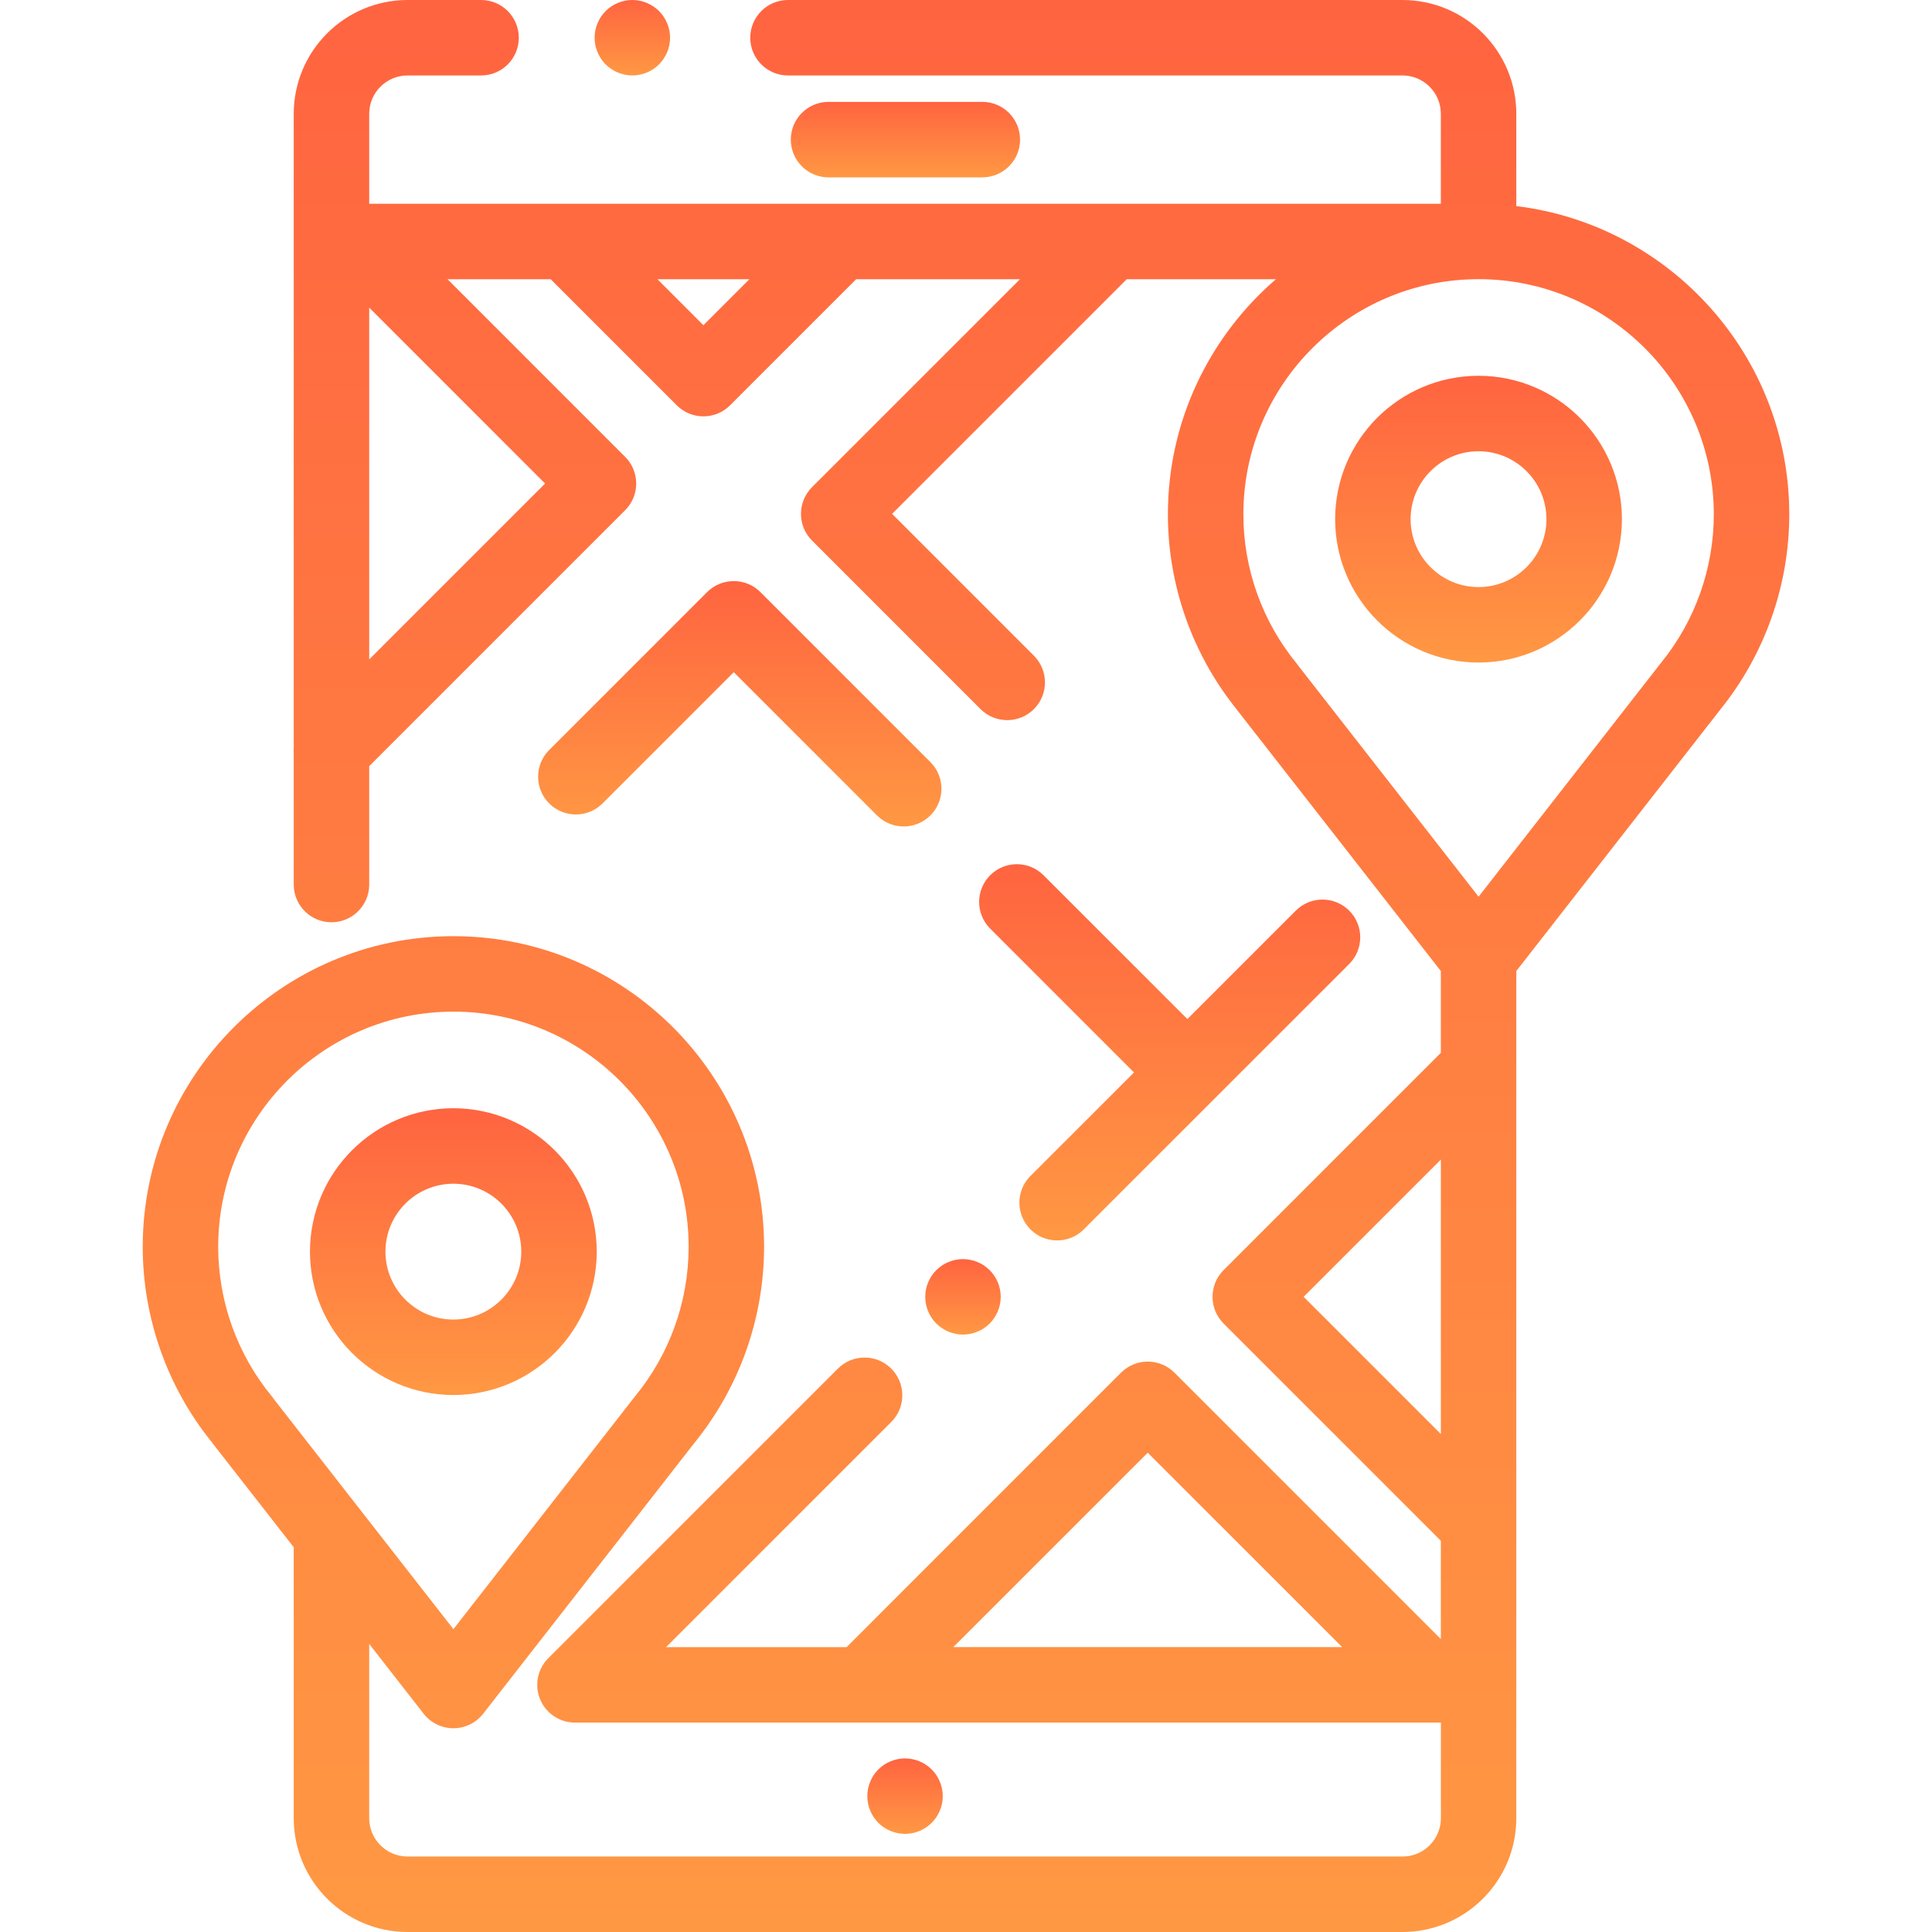
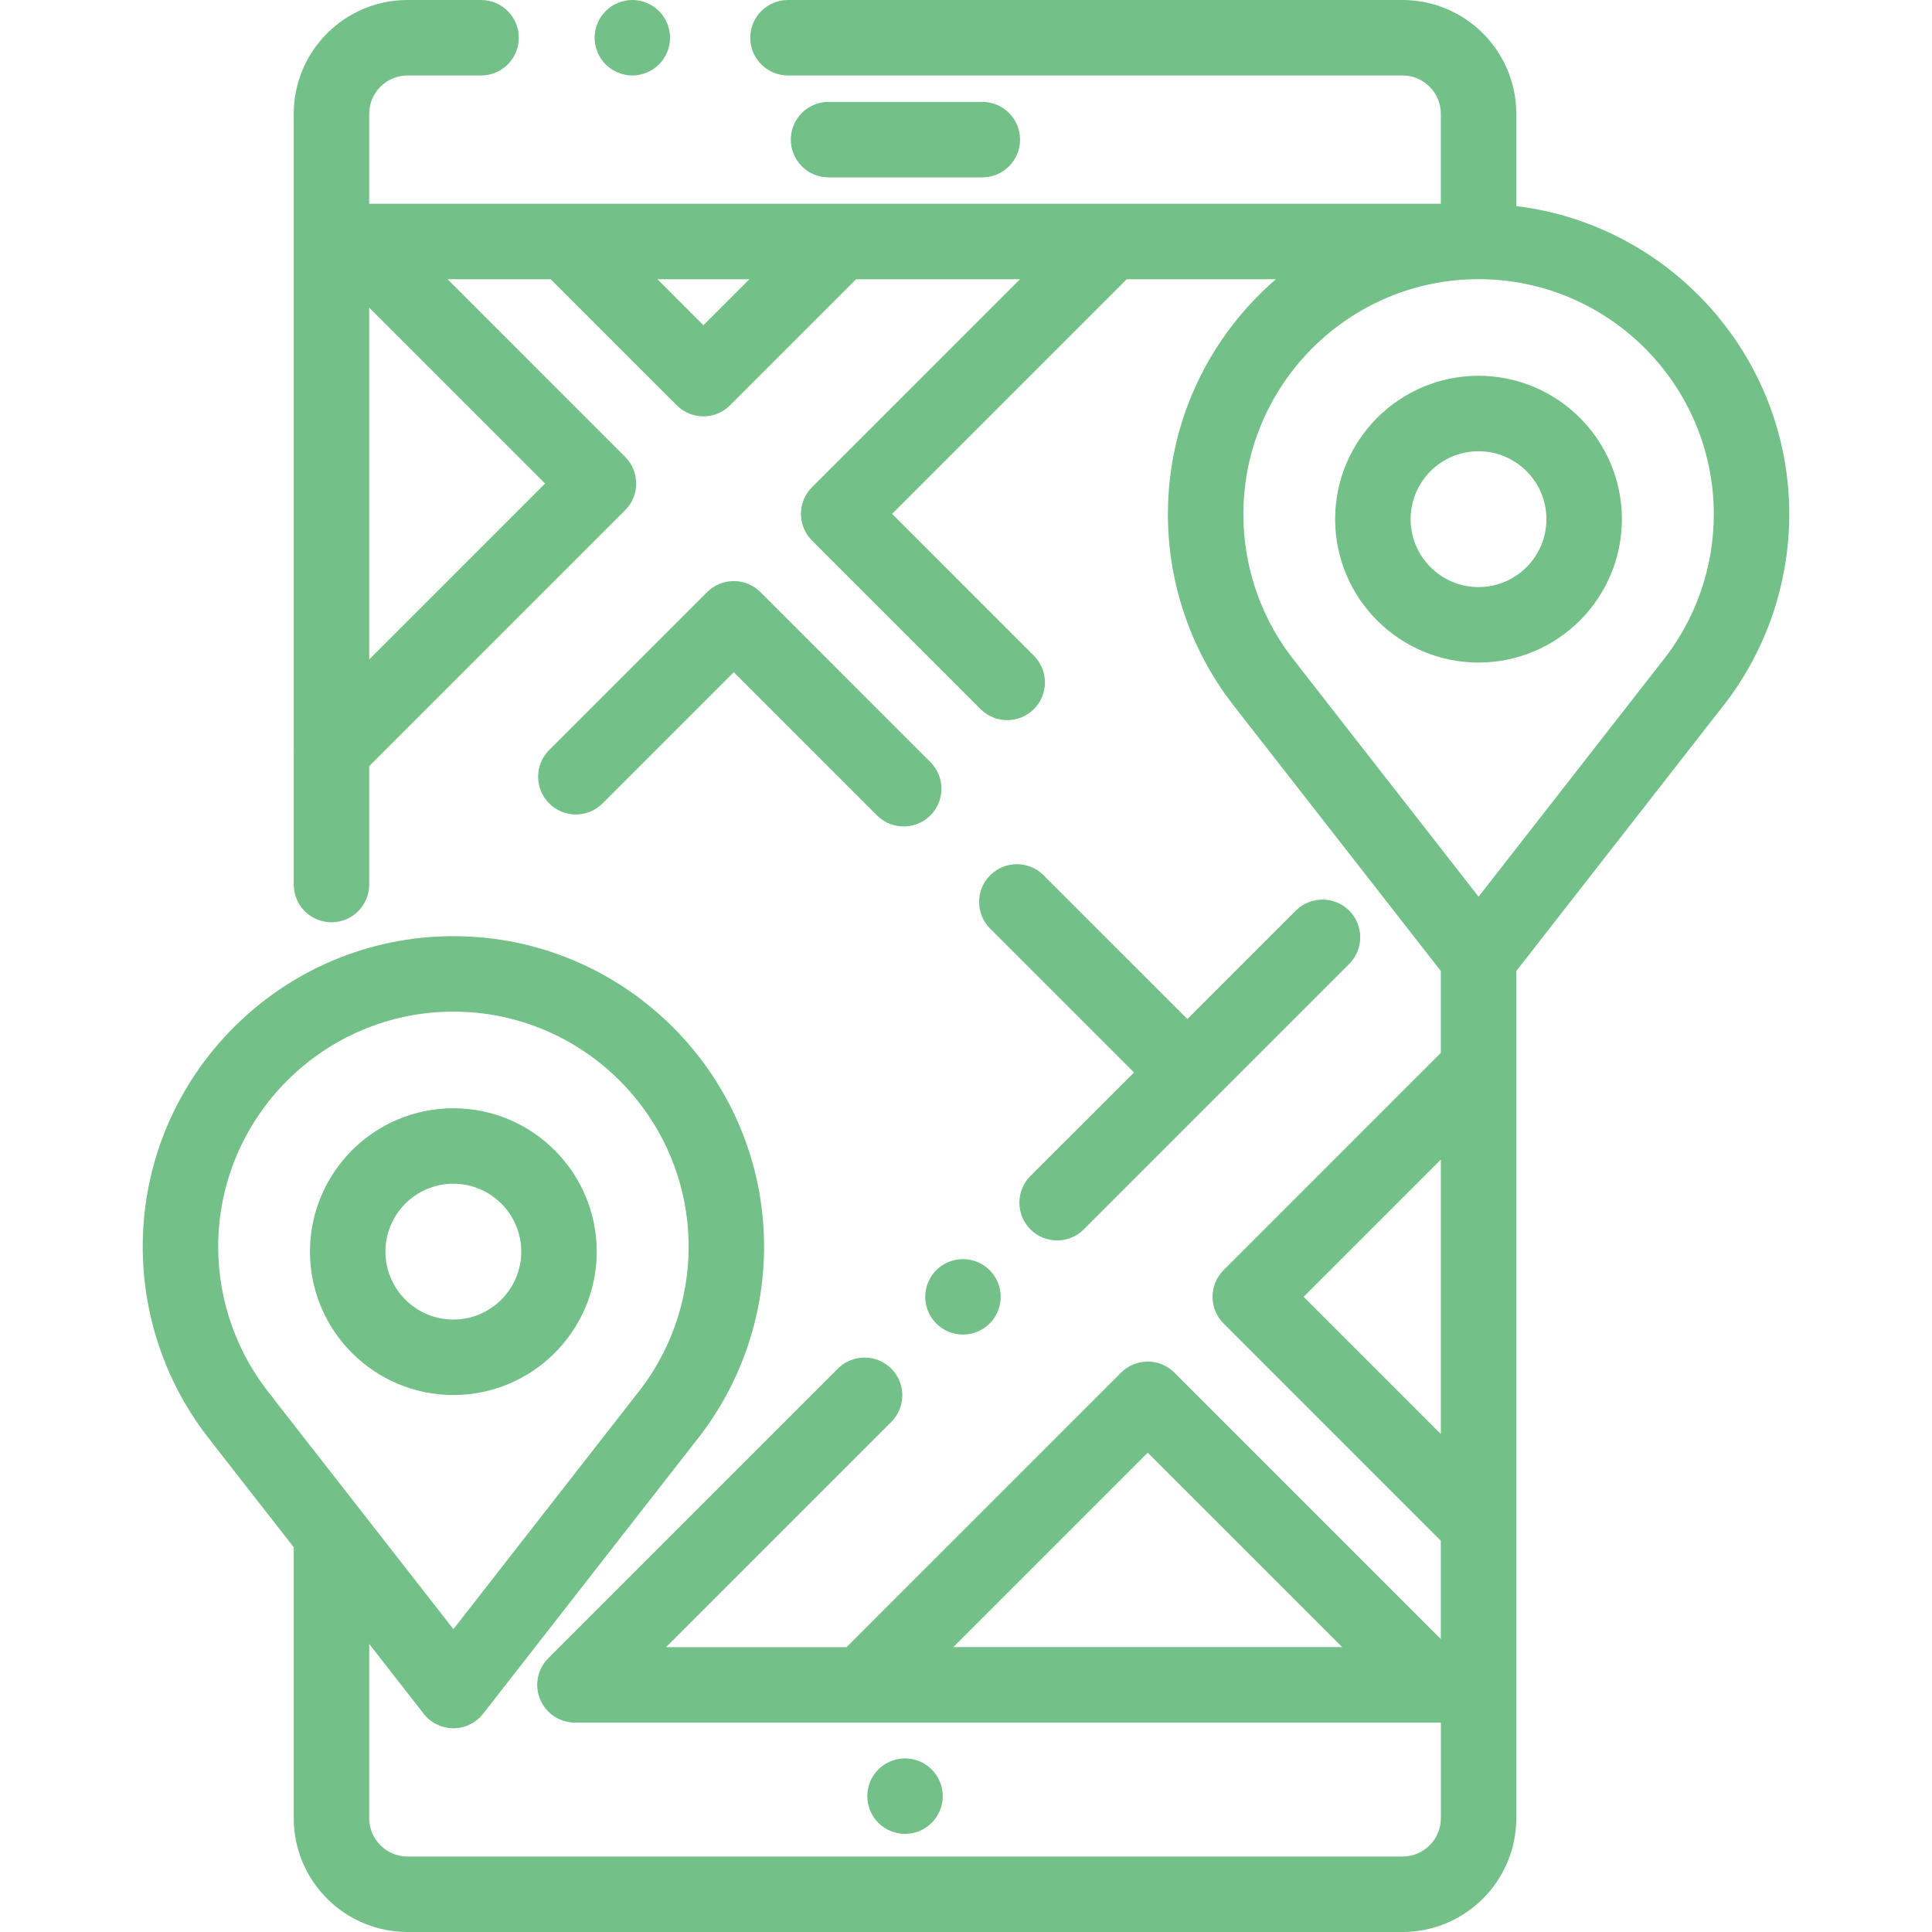
<svg xmlns="http://www.w3.org/2000/svg" width="80" height="80" viewBox="0 0 80 80" fill="none">
-   <path d="M27.288.458A1.575 1.575 0 0 0 26.184 0c-.411 0-.815.167-1.105.458-.29.29-.458.694-.458 1.104 0 .411.167.815.458 1.105.29.29.694.458 1.105.458.41 0 .814-.167 1.104-.458.29-.29.458-.694.458-1.105 0-.41-.167-.814-.458-1.104z" fill="url(#a)" />
-   <path d="M38.524 31.555l-7.035-7.036a1.563 1.563 0 0 0-2.21 0l-6.56 6.56a1.563 1.563 0 0 0 2.21 2.21l5.455-5.455 5.93 5.93c.306.306.706.458 1.106.458a1.562 1.562 0 0 0 1.105-2.667z" fill="url(#b)" />
-   <path d="M40.98 52.595a1.578 1.578 0 0 0-1.106-.458c-.41 0-.813.167-1.105.458-.29.29-.457.694-.457 1.105 0 .41.167.814.457 1.104a1.57 1.57 0 0 0 1.105.458c.412 0 .814-.166 1.106-.458.29-.29.458-.694.458-1.104 0-.411-.167-.815-.458-1.105z" fill="url(#c)" />
-   <path d="M55.867 37.707c-.61-.61-1.6-.61-2.21 0l-4.49 4.49-5.977-5.976a1.563 1.563 0 0 0-2.21 2.21l5.977 5.977-4.31 4.309a1.563 1.563 0 0 0 2.21 2.21l11.01-11.01c.61-.61.61-1.6 0-2.21z" fill="url(#d)" />
-   <path d="M38.58 73.27a1.574 1.574 0 0 0-1.104-.458c-.413 0-.815.167-1.107.458-.29.29-.456.694-.456 1.105 0 .41.166.814.456 1.104.292.291.694.458 1.107.458.41 0 .814-.167 1.104-.458.29-.29.458-.693.458-1.104 0-.411-.167-.814-.458-1.105z" fill="url(#e)" />
-   <path d="M40.676 4.219h-6.407a1.563 1.563 0 0 0 0 3.125h6.407a1.562 1.562 0 1 0 0-3.125z" fill="url(#f)" />
-   <path d="M62.787 8.534V4.712A4.717 4.717 0 0 0 58.076 0H32.629a1.562 1.562 0 1 0 0 3.125h25.446c.875 0 1.587.712 1.587 1.587v3.725H15.288V4.712c0-.875.711-1.587 1.587-1.587h3.045a1.562 1.562 0 1 0 0-3.125h-3.046a4.717 4.717 0 0 0-4.711 4.712v26.267a1.586 1.586 0 0 0 0 .207v5.48a1.563 1.563 0 0 0 3.125 0v-4.941l10.598-10.598c.61-.61.61-1.6 0-2.21l-7.354-7.355h4.271l5.219 5.219a1.558 1.558 0 0 0 2.21 0l5.218-5.218h6.785l-8.611 8.61c-.61.61-.61 1.6 0 2.21l6.978 6.979c.306.305.705.457 1.105.457s.8-.152 1.105-.457c.61-.61.61-1.6 0-2.21l-5.873-5.874 9.715-9.715h6.178c-2.735 2.36-4.472 5.848-4.472 9.737 0 2.937 1.013 5.802 2.855 8.081.017.025.035.05.054.074l8.393 10.753v3.388l-8.996 8.997c-.61.61-.61 1.6 0 2.21l8.996 8.997v4.07L48.63 56.838c-.61-.61-1.6-.61-2.21 0L35.056 68.204h-7.474l9.323-9.323a1.562 1.562 0 0 0-2.21-2.21l-11.99 11.99a1.562 1.562 0 0 0 1.105 2.668h35.854v3.959c0 .875-.712 1.587-1.587 1.587H16.875a1.589 1.589 0 0 1-1.587-1.587v-7.216l2.255 2.89a1.562 1.562 0 0 0 2.464-.001l8.765-11.236a12.893 12.893 0 0 0 2.867-8.096c0-7.093-5.771-12.864-12.864-12.864-7.094 0-12.865 5.771-12.865 12.864 0 2.938 1.013 5.802 2.855 8.082.017.025.035.05.054.074l3.344 4.283v11.22A4.717 4.717 0 0 0 16.875 80h41.2a4.717 4.717 0 0 0 4.712-4.712v-35.08l8.436-10.812.009-.012A12.891 12.891 0 0 0 74.09 21.3c0-6.565-4.944-11.993-11.303-12.766zM22.571 20.022l-7.283 7.283V12.738l7.283 7.284zm6.556-6.555l-1.904-1.905h3.808l-1.904 1.905zm10.348 54.736l8.05-8.05 8.052 8.05H39.475zM11.363 57.965a1.526 1.526 0 0 0-.101-.137 9.754 9.754 0 0 1-2.227-6.199c0-5.37 4.37-9.739 9.74-9.739s9.74 4.369 9.74 9.74a9.758 9.758 0 0 1-2.234 6.208l-7.506 9.622-7.412-9.495zm48.3 1.415l-5.683-5.682 5.683-5.682V59.38zm9.116-31.933l-.049.063-7.505 9.62-7.411-9.494a1.551 1.551 0 0 0-.102-.137 9.753 9.753 0 0 1-2.227-6.2c0-5.37 4.37-9.739 9.74-9.739s9.74 4.37 9.74 9.74a9.756 9.756 0 0 1-2.186 6.148z" fill="url(#g)" />
-   <path d="M61.223 15.56a5.944 5.944 0 0 0-5.938 5.937 5.944 5.944 0 0 0 5.938 5.938 5.944 5.944 0 0 0 5.937-5.938 5.944 5.944 0 0 0-5.937-5.937zm0 8.75a2.816 2.816 0 0 1-2.813-2.813 2.816 2.816 0 0 1 2.813-2.812 2.816 2.816 0 0 1 2.812 2.812 2.816 2.816 0 0 1-2.812 2.813z" fill="url(#h)" />
-   <path d="M18.772 45.89a5.944 5.944 0 0 0-5.937 5.937 5.944 5.944 0 0 0 5.937 5.938 5.944 5.944 0 0 0 5.938-5.938 5.944 5.944 0 0 0-5.938-5.937zm0 8.75a2.816 2.816 0 0 1-2.812-2.813 2.816 2.816 0 0 1 2.812-2.812 2.816 2.816 0 0 1 2.813 2.812 2.816 2.816 0 0 1-2.813 2.813z" fill="url(#i)" />
-   <defs>
-     <linearGradient id="a" x1="26.184" x2="26.184" y2="3.125" gradientUnits="userSpaceOnUse">
-       <stop stop-color="#FF6440" />
-       <stop offset="1" stop-color="#FF9843" />
-     </linearGradient>
-     <linearGradient id="b" x1="30.621" y1="24.061" x2="30.621" y2="34.222" gradientUnits="userSpaceOnUse">
-       <stop stop-color="#FF6440" />
-       <stop offset="1" stop-color="#FF9843" />
-     </linearGradient>
-     <linearGradient id="c" x1="39.875" y1="52.137" x2="39.875" y2="55.262" gradientUnits="userSpaceOnUse">
-       <stop stop-color="#FF6440" />
-       <stop offset="1" stop-color="#FF9843" />
-     </linearGradient>
-     <linearGradient id="d" x1="48.424" y1="35.763" x2="48.424" y2="51.384" gradientUnits="userSpaceOnUse">
-       <stop stop-color="#FF6440" />
-       <stop offset="1" stop-color="#FF9843" />
-     </linearGradient>
-     <linearGradient id="e" x1="37.476" y1="72.812" x2="37.476" y2="75.937" gradientUnits="userSpaceOnUse">
-       <stop stop-color="#FF6440" />
-       <stop offset="1" stop-color="#FF9843" />
-     </linearGradient>
-     <linearGradient id="f" x1="37.473" y1="4.219" x2="37.473" y2="7.344" gradientUnits="userSpaceOnUse">
-       <stop stop-color="#FF6440" />
-       <stop offset="1" stop-color="#FF9843" />
-     </linearGradient>
-     <linearGradient id="g" x1="40" x2="40" y2="80" gradientUnits="userSpaceOnUse">
-       <stop stop-color="#FF6440" />
-       <stop offset="1" stop-color="#FF9843" />
-     </linearGradient>
-     <linearGradient id="h" x1="61.223" y1="15.56" x2="61.223" y2="27.435" gradientUnits="userSpaceOnUse">
-       <stop stop-color="#FF6440" />
-       <stop offset="1" stop-color="#FF9843" />
-     </linearGradient>
-     <linearGradient id="i" x1="18.772" y1="45.89" x2="18.772" y2="57.765" gradientUnits="userSpaceOnUse">
-       <stop stop-color="#FF6440" />
-       <stop offset="1" stop-color="#FF9843" />
-     </linearGradient>
-   </defs>
+   <path d="M27.288.458A1.575 1.575 0 0 0 26.184 0c-.411 0-.815.167-1.105.458-.29.29-.458.694-.458 1.104 0 .411.167.815.458 1.105.29.29.694.458 1.105.458.41 0 .814-.167 1.104-.458.29-.29.458-.694.458-1.105 0-.41-.167-.814-.458-1.104zm11.236 31.097l-7.035-7.036a1.563 1.563 0 0 0-2.21 0l-6.56 6.56a1.563 1.563 0 0 0 2.21 2.21l5.455-5.455 5.93 5.93c.306.306.706.458 1.106.458a1.562 1.562 0 0 0 1.105-2.667zm2.456 21.04a1.578 1.578 0 0 0-1.106-.458c-.41 0-.813.167-1.105.458-.29.29-.457.694-.457 1.105 0 .41.167.814.457 1.104a1.57 1.57 0 0 0 1.105.458c.412 0 .814-.165 1.106-.458.29-.29.458-.693.458-1.104 0-.411-.167-.814-.458-1.105zm14.887-14.888c-.61-.61-1.6-.61-2.21 0l-4.49 4.49-5.977-5.976a1.563 1.563 0 0 0-2.21 2.21l5.977 5.977-4.31 4.309a1.563 1.563 0 0 0 2.21 2.21l11.01-11.01c.61-.61.61-1.6 0-2.21zM38.58 73.27a1.574 1.574 0 0 0-1.104-.458c-.413 0-.815.167-1.107.458-.29.29-.456.694-.456 1.105 0 .41.166.814.456 1.104.292.291.694.458 1.107.458.41 0 .814-.167 1.104-.458.29-.29.458-.693.458-1.104 0-.411-.167-.814-.458-1.105zm2.096-69.051h-6.407a1.563 1.563 0 0 0 0 3.125h6.407a1.562 1.562 0 1 0 0-3.125z" fill="#73C088" />
+   <path d="M62.787 8.534V4.712A4.717 4.717 0 0 0 58.076 0H32.629a1.562 1.562 0 1 0 0 3.125h25.446c.875 0 1.587.712 1.587 1.587v3.725H15.288V4.712c0-.875.711-1.587 1.587-1.587h3.045a1.562 1.562 0 1 0 0-3.125h-3.046a4.717 4.717 0 0 0-4.711 4.712v26.267a1.586 1.586 0 0 0 0 .207v5.48a1.563 1.563 0 0 0 3.125 0v-4.941l10.598-10.598c.61-.61.61-1.6 0-2.21l-7.354-7.355h4.271l5.219 5.219a1.558 1.558 0 0 0 2.21 0l5.218-5.218h6.785l-8.611 8.61c-.61.61-.61 1.6 0 2.21l6.978 6.979c.306.305.705.457 1.105.457s.8-.152 1.105-.457c.61-.61.61-1.6 0-2.21l-5.873-5.874 9.715-9.715h6.178c-2.735 2.36-4.472 5.848-4.472 9.737 0 2.937 1.013 5.802 2.855 8.081.017.025.035.05.054.074l8.393 10.753v3.388l-8.996 8.997c-.61.61-.61 1.6 0 2.21l8.996 8.997v4.07L48.63 56.838c-.61-.61-1.6-.61-2.21 0L35.056 68.204h-7.474l9.323-9.323a1.562 1.562 0 0 0-2.21-2.21l-11.99 11.99a1.562 1.562 0 0 0 1.105 2.668h35.854v3.959c0 .875-.712 1.587-1.587 1.587H16.875a1.589 1.589 0 0 1-1.587-1.587v-7.216l2.255 2.89a1.562 1.562 0 0 0 2.464-.001l8.765-11.236a12.893 12.893 0 0 0 2.867-8.096c0-7.093-5.771-12.864-12.864-12.864-7.094 0-12.865 5.771-12.865 12.864 0 2.938 1.013 5.802 2.855 8.082.017.025.035.05.054.074l3.344 4.283v11.22A4.717 4.717 0 0 0 16.875 80h41.2a4.717 4.717 0 0 0 4.712-4.712v-35.08l8.436-10.812.009-.012A12.891 12.891 0 0 0 74.09 21.3c0-6.565-4.944-11.993-11.303-12.766zM22.571 20.022l-7.283 7.283V12.738l7.283 7.284zm6.556-6.555l-1.904-1.905h3.808l-1.904 1.905zm10.348 54.736l8.05-8.05 8.052 8.05H39.475zM11.363 57.965a1.526 1.526 0 0 0-.101-.137 9.754 9.754 0 0 1-2.227-6.199c0-5.37 4.37-9.739 9.74-9.739s9.74 4.369 9.74 9.74a9.758 9.758 0 0 1-2.234 6.208l-7.506 9.622-7.412-9.495zm48.3 1.415l-5.683-5.682 5.683-5.682V59.38zm9.116-31.933l-.049.063-7.505 9.62-7.411-9.494a1.551 1.551 0 0 0-.102-.137 9.753 9.753 0 0 1-2.227-6.2c0-5.37 4.37-9.739 9.74-9.739s9.74 4.37 9.74 9.74a9.756 9.756 0 0 1-2.186 6.148z" fill="#73C088" />
+   <path d="M61.223 15.56a5.944 5.944 0 0 0-5.938 5.937 5.944 5.944 0 0 0 5.938 5.938 5.944 5.944 0 0 0 5.937-5.938 5.944 5.944 0 0 0-5.937-5.937zm0 8.75a2.816 2.816 0 0 1-2.813-2.813 2.816 2.816 0 0 1 2.813-2.812 2.816 2.816 0 0 1 2.812 2.812 2.816 2.816 0 0 1-2.812 2.813zM18.772 45.89a5.944 5.944 0 0 0-5.937 5.937 5.944 5.944 0 0 0 5.937 5.938 5.944 5.944 0 0 0 5.938-5.938 5.944 5.944 0 0 0-5.938-5.937zm0 8.75a2.816 2.816 0 0 1-2.812-2.813 2.816 2.816 0 0 1 2.812-2.812 2.816 2.816 0 0 1 2.813 2.812 2.816 2.816 0 0 1-2.813 2.813z" fill="#73C088" />
</svg>
